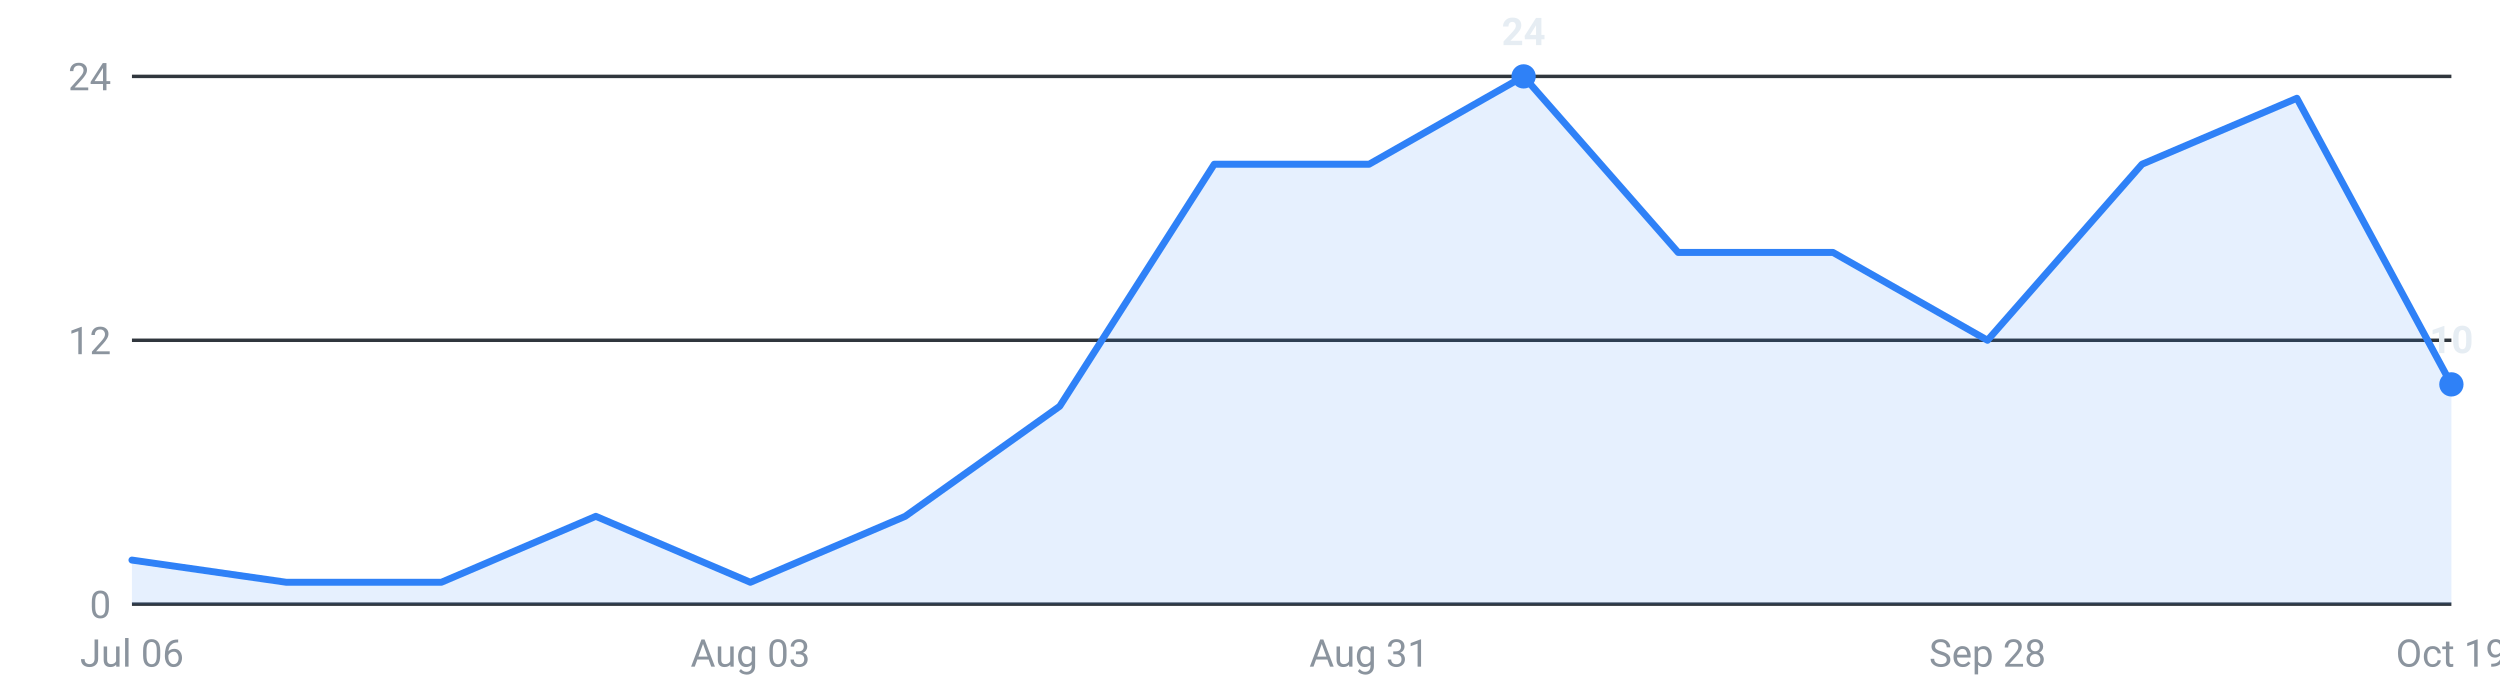
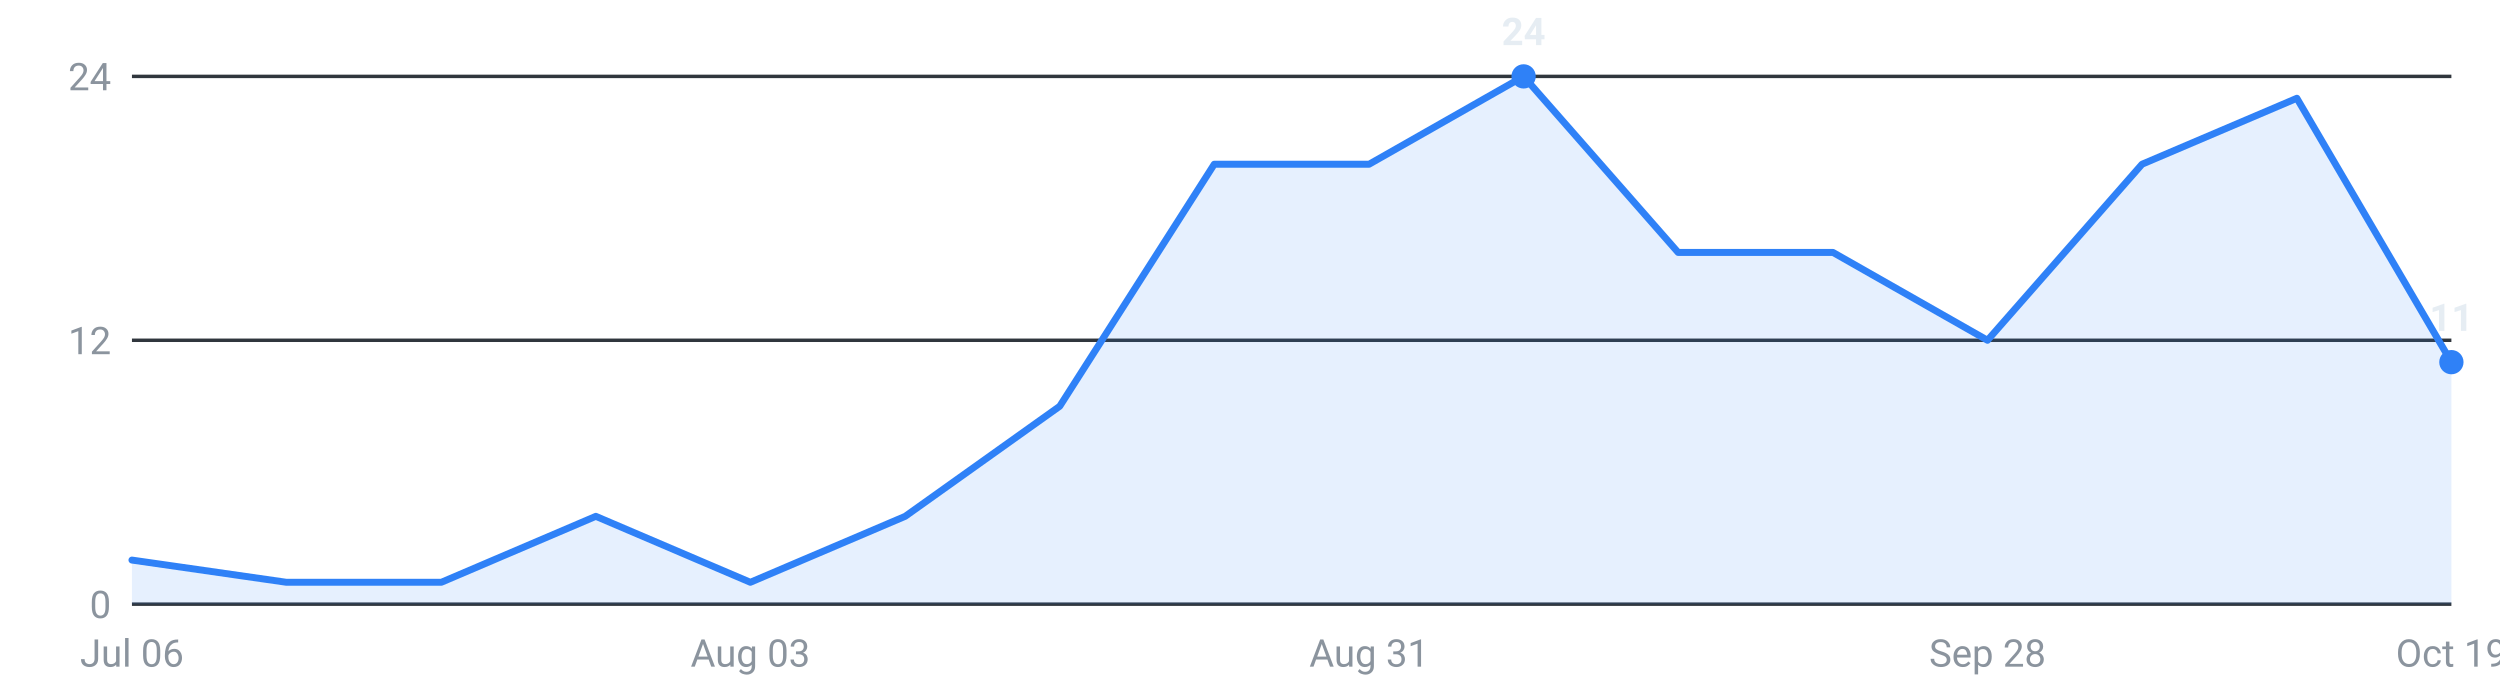
<svg xmlns="http://www.w3.org/2000/svg" viewBox="0 0 720 200" width="720" height="200" role="img" aria-label="Internships posted per week, last 16 weeks">
  <g font-family="-apple-system,Segoe UI,Roboto,sans-serif" font-size="11">
    <line x1="38" y1="174.0" x2="706" y2="174.0" stroke="#30363d" stroke-width="1" />
    <text x="32" y="178.0" text-anchor="end" fill="#8b949e">0</text>
    <line x1="38" y1="98.0" x2="706" y2="98.0" stroke="#30363d" stroke-width="1" />
    <text x="32" y="102.0" text-anchor="end" fill="#8b949e">12</text>
    <line x1="38" y1="22.0" x2="706" y2="22.0" stroke="#30363d" stroke-width="1" />
    <text x="32" y="26.0" text-anchor="end" fill="#8b949e">24</text>
-     <path d="M38.0,174 L38.0,161.3 L82.5,167.7 L127.1,167.7 L171.6,148.7 L216.1,167.7 L260.7,148.7 L305.2,117.0 L349.7,47.3 L394.3,47.3 L438.8,22.0 L483.3,72.7 L527.9,72.7 L572.4,98.0 L616.9,47.3 L661.5,28.3 L706.0,110.7 L706.0,174 Z" fill="#2f81f7" fill-opacity="0.12" />
-     <polyline points="38.0,161.3 82.5,167.7 127.1,167.7 171.6,148.7 216.1,167.7 260.7,148.7 305.2,117.0 349.7,47.3 394.3,47.3 438.8,22.0 483.3,72.7 527.9,72.7 572.4,98.0 616.9,47.3 661.5,28.3 706.0,110.7" fill="none" stroke="#2f81f7" stroke-width="2" stroke-linejoin="round" stroke-linecap="round" />
+     <path d="M38.0,174 L38.0,161.3 L82.5,167.7 L127.1,167.7 L171.6,148.7 L216.1,167.7 L260.7,148.7 L305.2,117.0 L349.7,47.3 L394.3,47.3 L438.8,22.0 L483.3,72.7 L527.9,72.7 L572.4,98.0 L616.9,47.3 L661.5,28.3 L706.0,104.3 L706.0,174 Z" fill="#2f81f7" fill-opacity="0.12" />
+     <polyline points="38.0,161.3 82.5,167.7 127.1,167.7 171.6,148.7 216.1,167.7 260.7,148.7 305.2,117.0 349.7,47.3 394.3,47.3 438.8,22.0 483.3,72.7 527.9,72.7 572.4,98.0 616.9,47.3 661.5,28.3 706.0,104.3" fill="none" stroke="#2f81f7" stroke-width="2" stroke-linejoin="round" stroke-linecap="round" />
    <circle cx="438.8" cy="22.0" r="3.5" fill="#2f81f7" />
    <text x="438.8" y="13.0" text-anchor="middle" fill="#e6edf3" font-weight="600">24</text>
-     <circle cx="706.0" cy="110.7" r="3.5" fill="#2f81f7" />
-     <text x="706.0" y="101.7" text-anchor="middle" fill="#e6edf3" font-weight="600">10</text>
+     <circle cx="706.0" cy="104.3" r="3.5" fill="#2f81f7" />
+     <text x="706.0" y="95.3" text-anchor="middle" fill="#e6edf3" font-weight="600">11</text>
    <text x="38.0" y="192" text-anchor="middle" fill="#8b949e">Jul 06</text>
    <text x="216.1" y="192" text-anchor="middle" fill="#8b949e">Aug 03</text>
    <text x="394.3" y="192" text-anchor="middle" fill="#8b949e">Aug 31</text>
    <text x="572.4" y="192" text-anchor="middle" fill="#8b949e">Sep 28</text>
    <text x="706.0" y="192" text-anchor="middle" fill="#8b949e">Oct 19</text>
  </g>
</svg>
